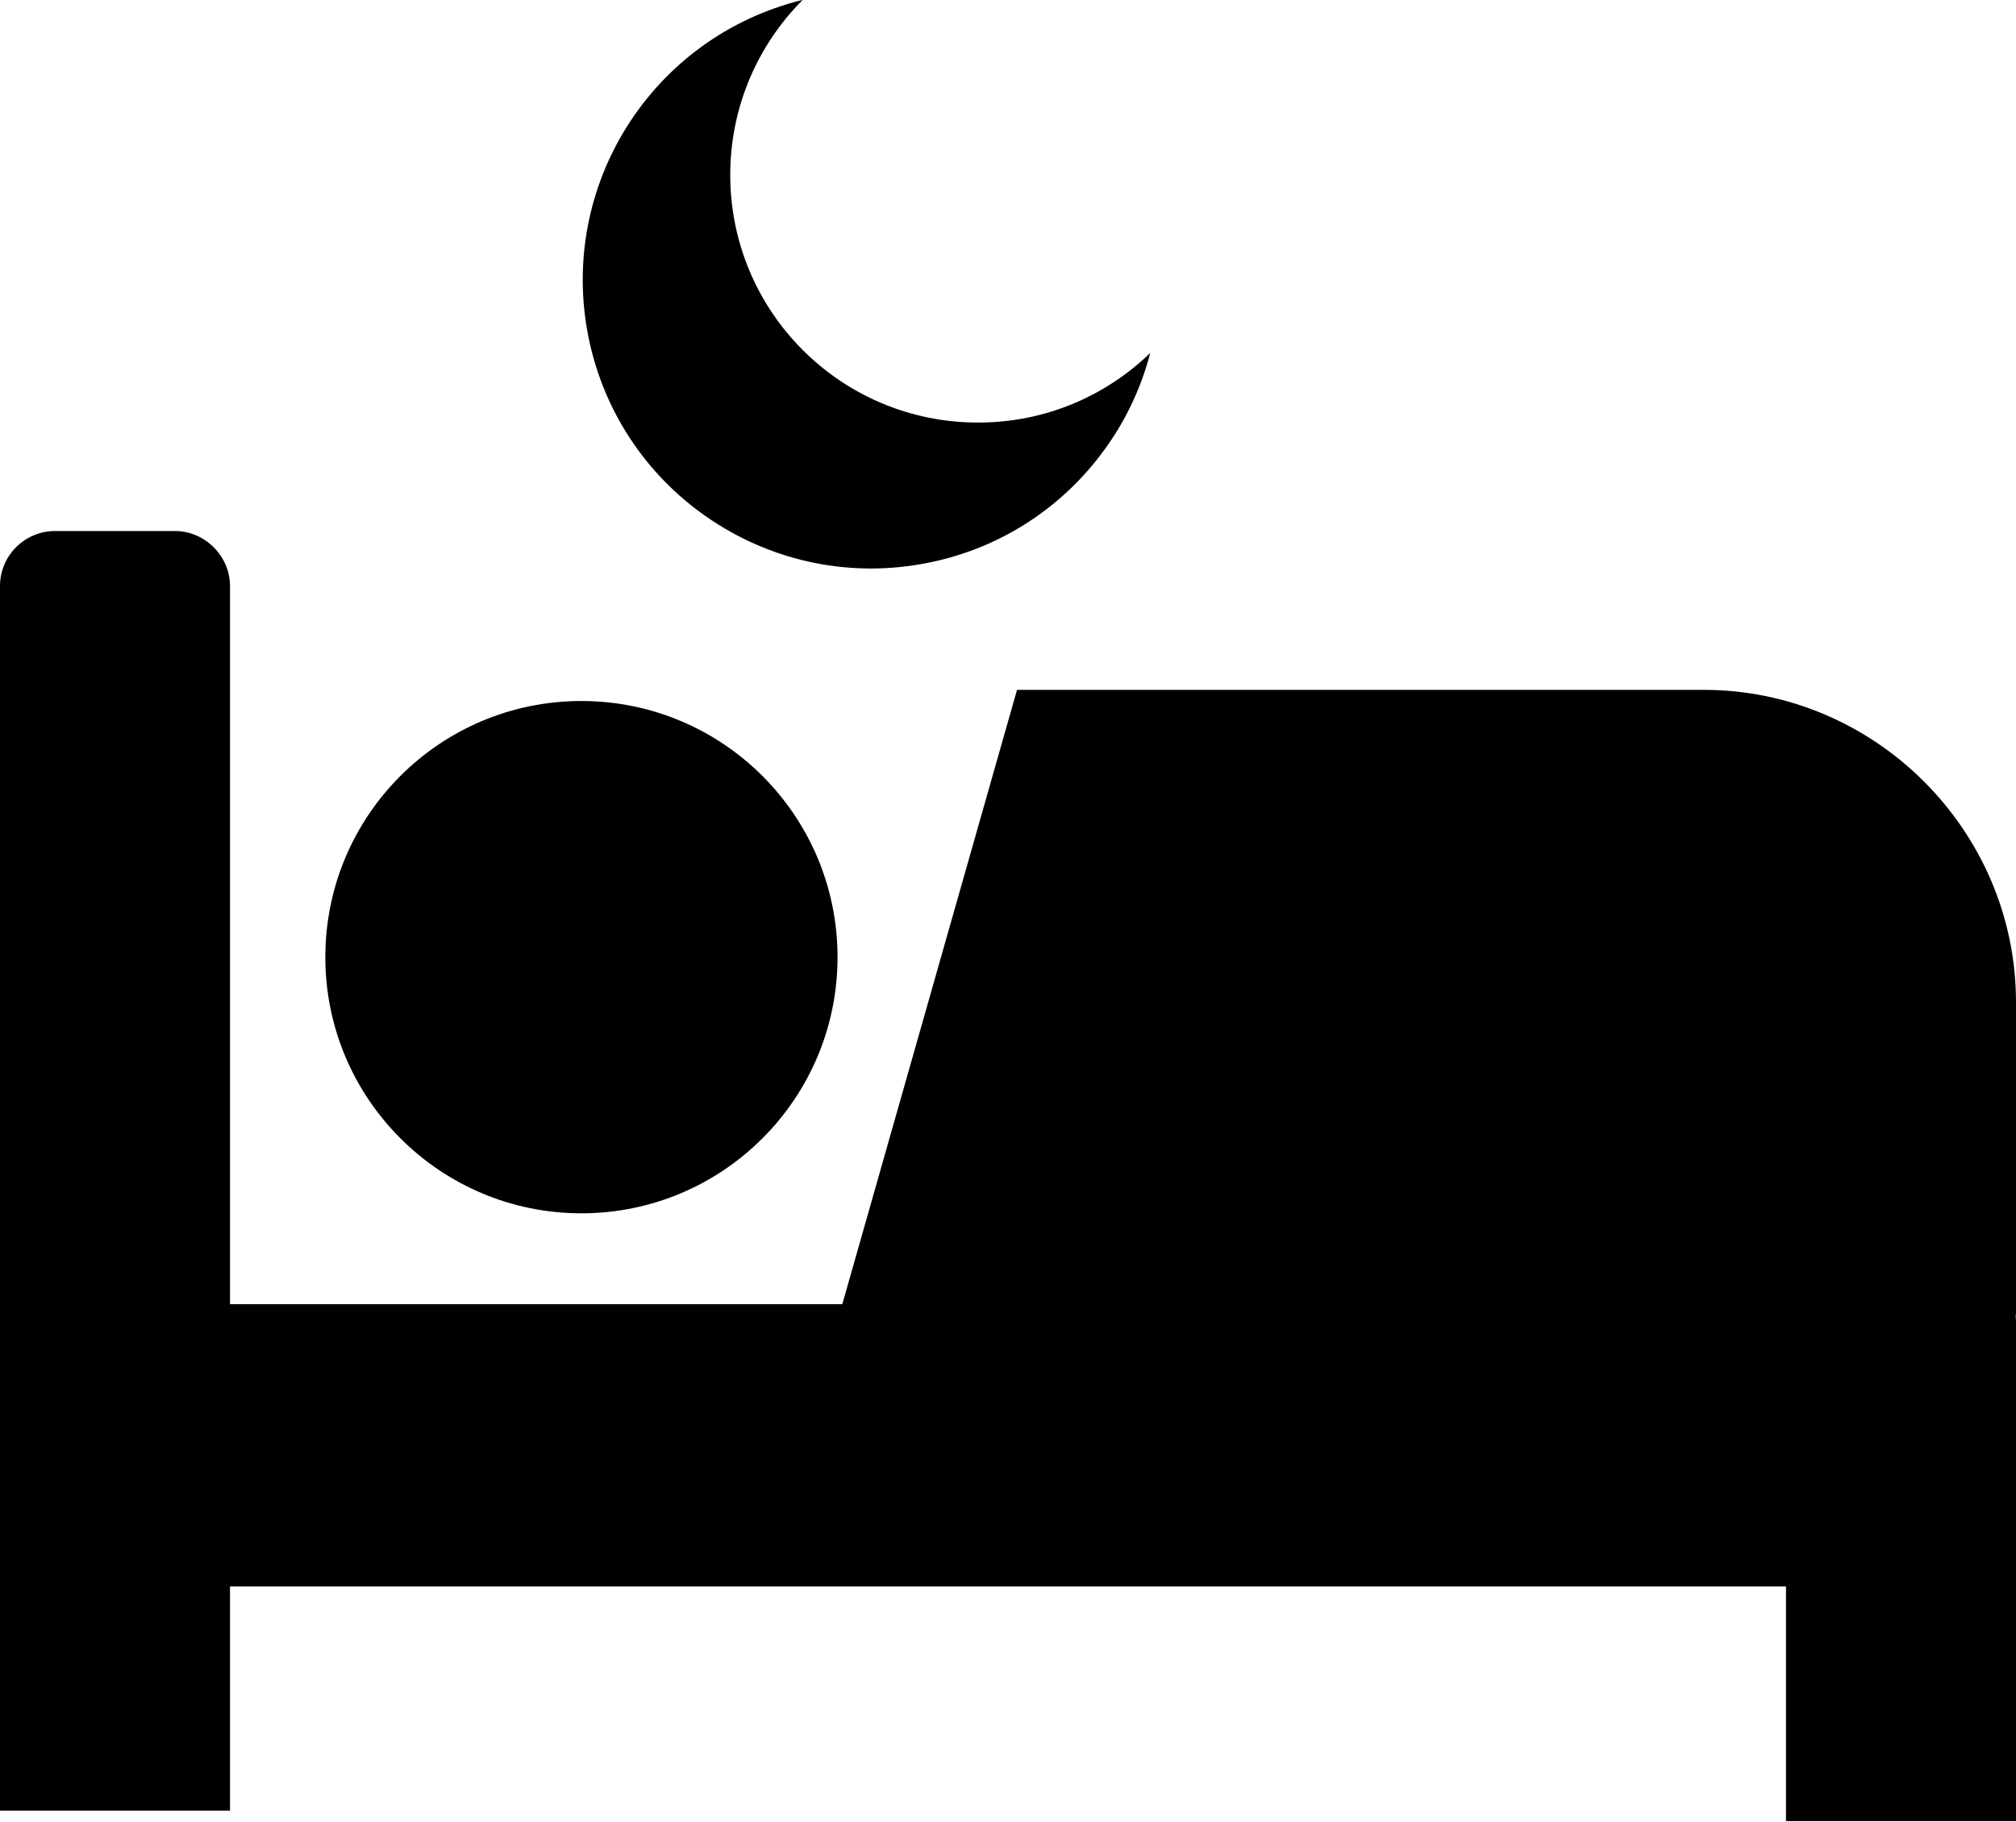
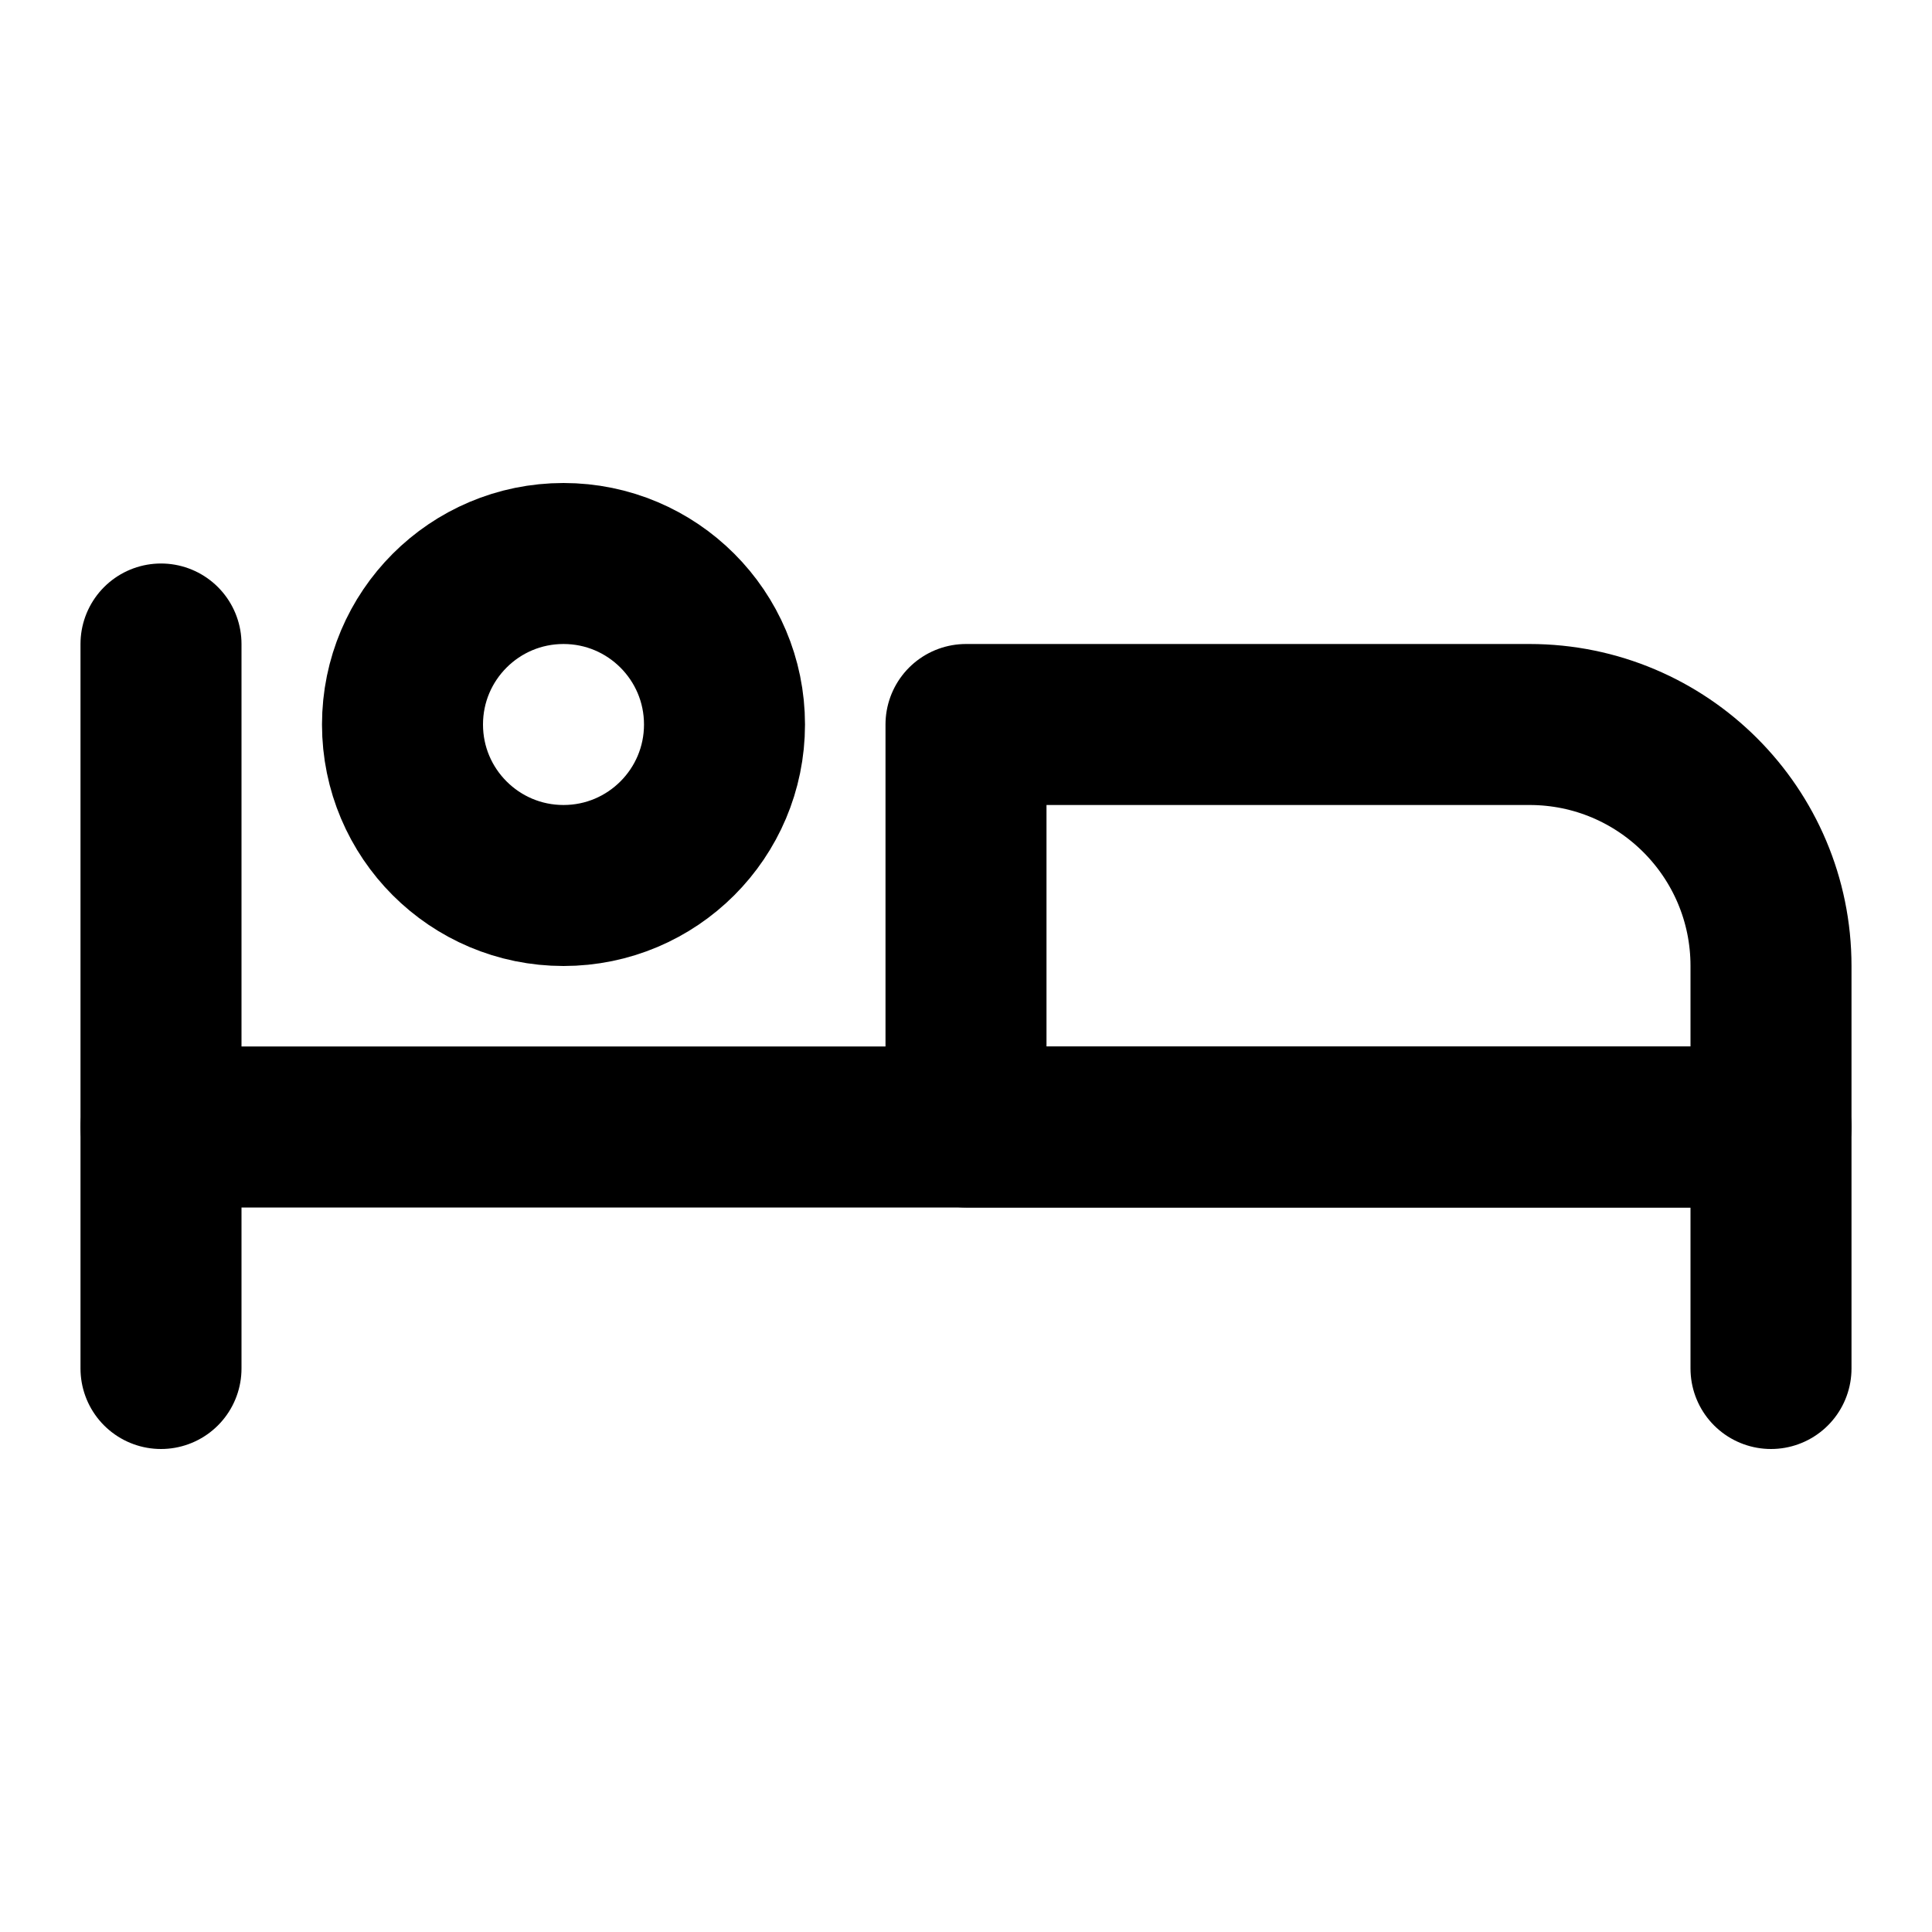
- <svg xmlns="http://www.w3.org/2000/svg" version="1.1" id="Layer_1" x="0px" y="0px" viewBox="0 0 122.88 110.99" style="enable-background:new 0 0 122.88 110.99" xml:space="preserve">
-   <style type="text/css">.st0{fill-rule:evenodd;clip-rule:evenodd;}</style>
-   <g>
-     <path class="st0" d="M70.11,21.51c-0.52,1.99-1.38,3.87-2.54,5.54c-2.48,3.6-6.3,6.29-10.92,7.23c-4.76,0.98-9.46-0.06-13.22-2.54 c-3.76-2.47-6.57-6.38-7.55-11.14c-0.95-4.64,0.02-9.23,2.36-12.93c2.36-3.73,6.1-6.55,10.69-7.68c-2.73,2.73-4.42,6.51-4.42,10.67 c0,8.33,6.75,15.09,15.09,15.09C63.69,25.76,67.39,24.14,70.11,21.51L70.11,21.51z M122.86,80.12l0.02,0.37v30.49h-14.02V96.68 H14.02v13.66H0V35.71c0-1.85,1.51-3.35,3.36-3.35h7.3c1.85,0,3.36,1.55,3.36,3.35v43.77h37.32l10.65-37.44h41.85 c10.47,0,19.04,8.59,19.04,19.04v19.04H122.86L122.86,80.12z M35.44,42.72c8.62,0,15.61,6.99,15.61,15.61 c0,8.62-6.99,15.61-15.61,15.61c-8.62,0-15.61-6.99-15.61-15.61C19.83,49.71,26.81,42.72,35.44,42.72L35.44,42.72z" />
-   </g>
+ <svg xmlns="http://www.w3.org/2000/svg" class="icon icon-tabler icon-tabler-bed" width="24" height="24" viewBox="0 0 24 24" stroke-width="2" stroke="currentColor" fill="none" stroke-linecap="round" stroke-linejoin="round">
+   <path stroke="none" d="M0 0h24v24H0z" fill="none" />
+   <path d="M7 9m-2 0a2 2 0 1 0 4 0a2 2 0 1 0 -4 0" />
+   <path d="M22 17v-3h-20" />
+   <path d="M2 8v9" />
+   <path d="M12 14h10v-2a3 3 0 0 0 -3 -3h-7v5z" />
</svg>
